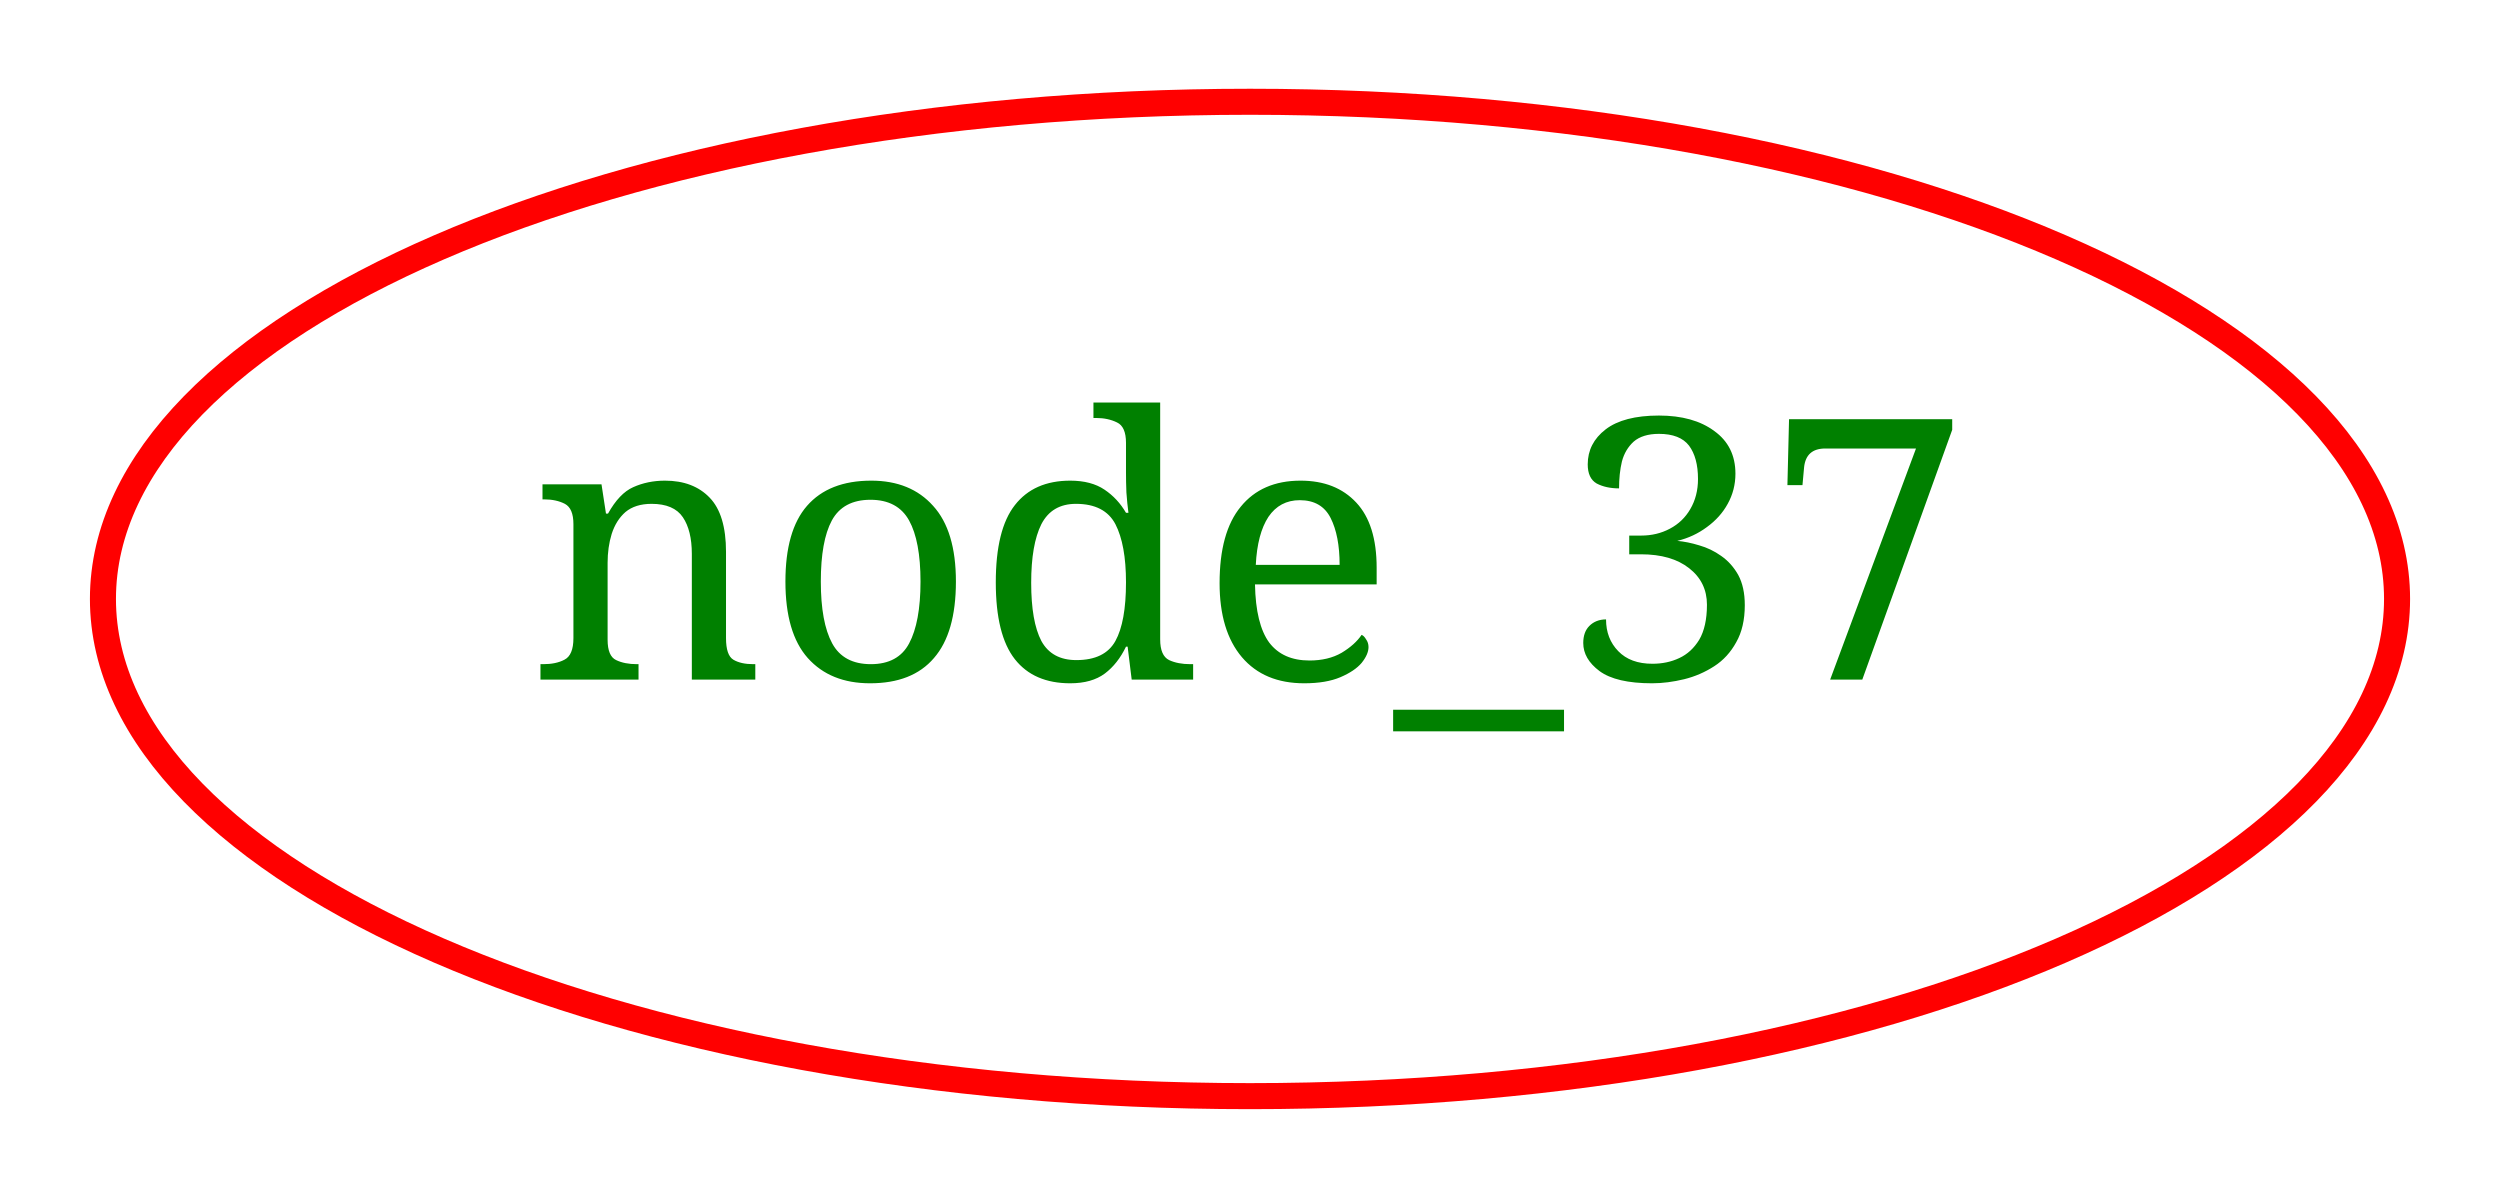
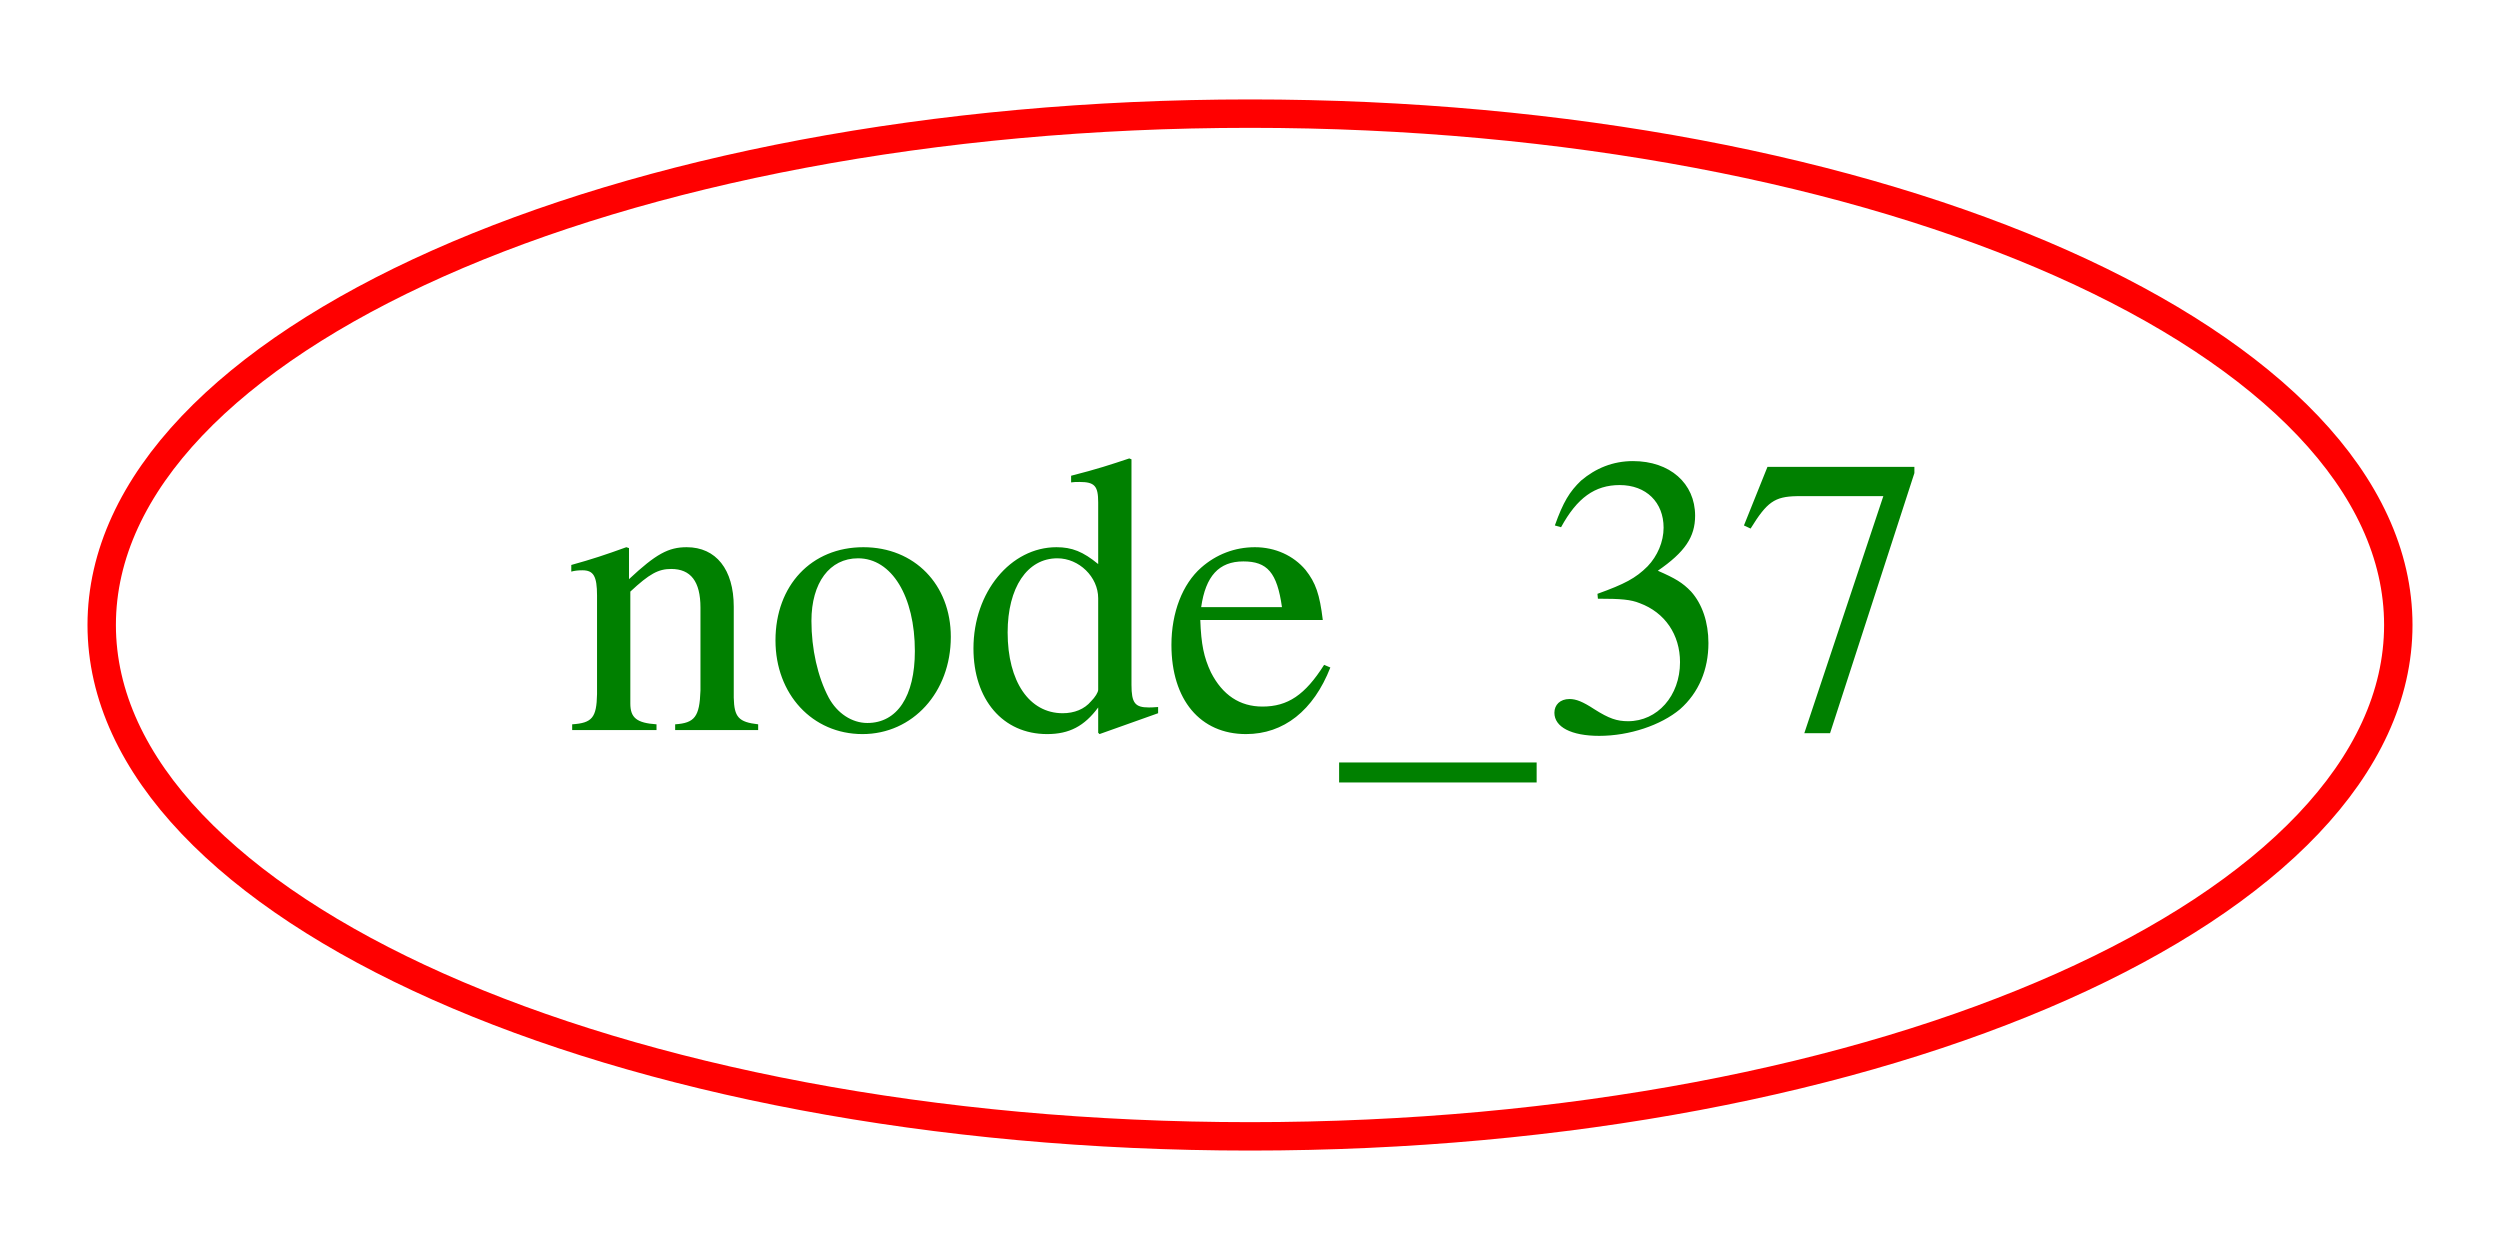
- <svg xmlns="http://www.w3.org/2000/svg" width="96pt" height="46pt" viewBox="0.00 0.00 96.00 46.00">
-   <g id="graph1" class="graph" transform="scale(1 1) rotate(0) translate(4 42)">
-     <polygon fill="white" stroke="white" points="-4,5 -4,-42 93,-42 93,5 -4,5" />
+ <svg xmlns="http://www.w3.org/2000/svg" width="88pt" height="44pt" viewBox="0.00 0.00 88.00 44.00">
+   <g id="graph0" class="graph" transform="scale(1 1) rotate(0) translate(4 40)">
+     <polygon fill="white" stroke="white" points="-4,5 -4,-40 85,-40 85,5 -4,5" />
    <g id="node1" class="node">
-       <ellipse fill="none" stroke="red" cx="44" cy="-19" rx="44.047" ry="19.092" />
-       <text text-anchor="middle" x="44" y="-15.9" font-family="Times Roman,serif" font-size="14.00" fill="green">node_37</text>
+       <ellipse fill="none" stroke="red" cx="40" cy="-18" rx="40.42" ry="18" />
+       <text text-anchor="middle" x="40" y="-14.3" font-family="Times,serif" font-size="14.00" fill="green">node_37</text>
    </g>
  </g>
</svg>
